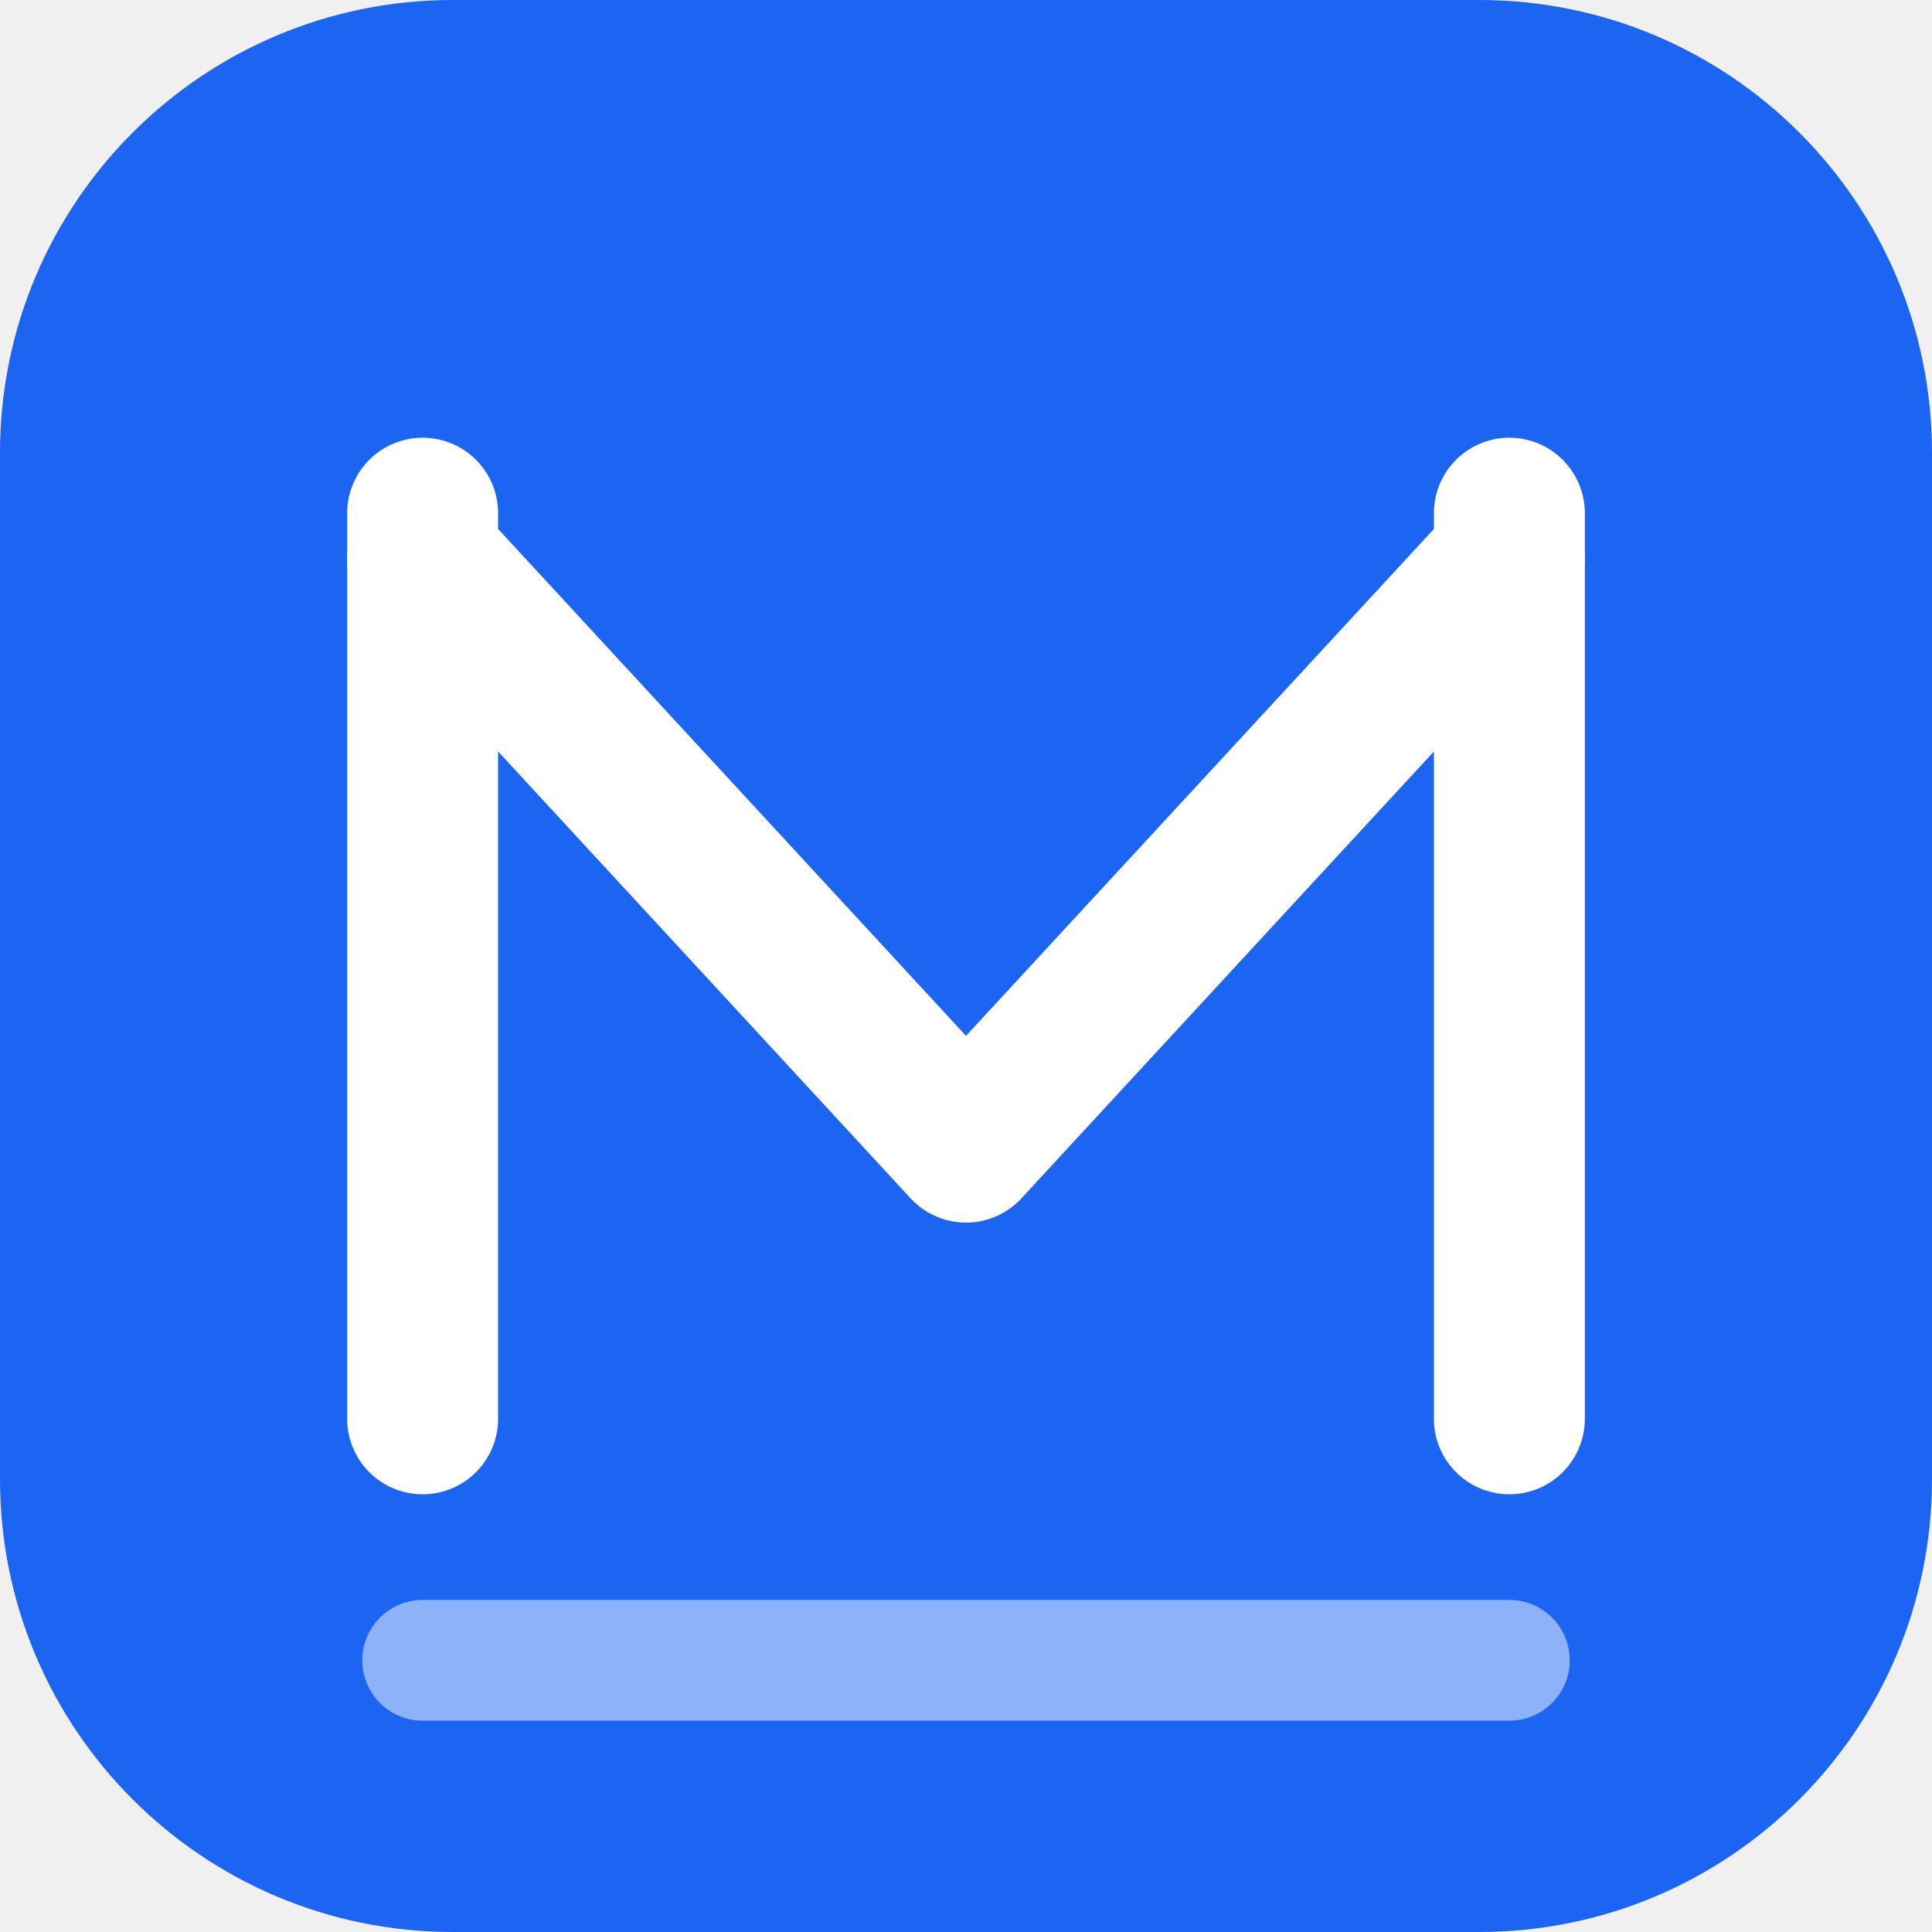
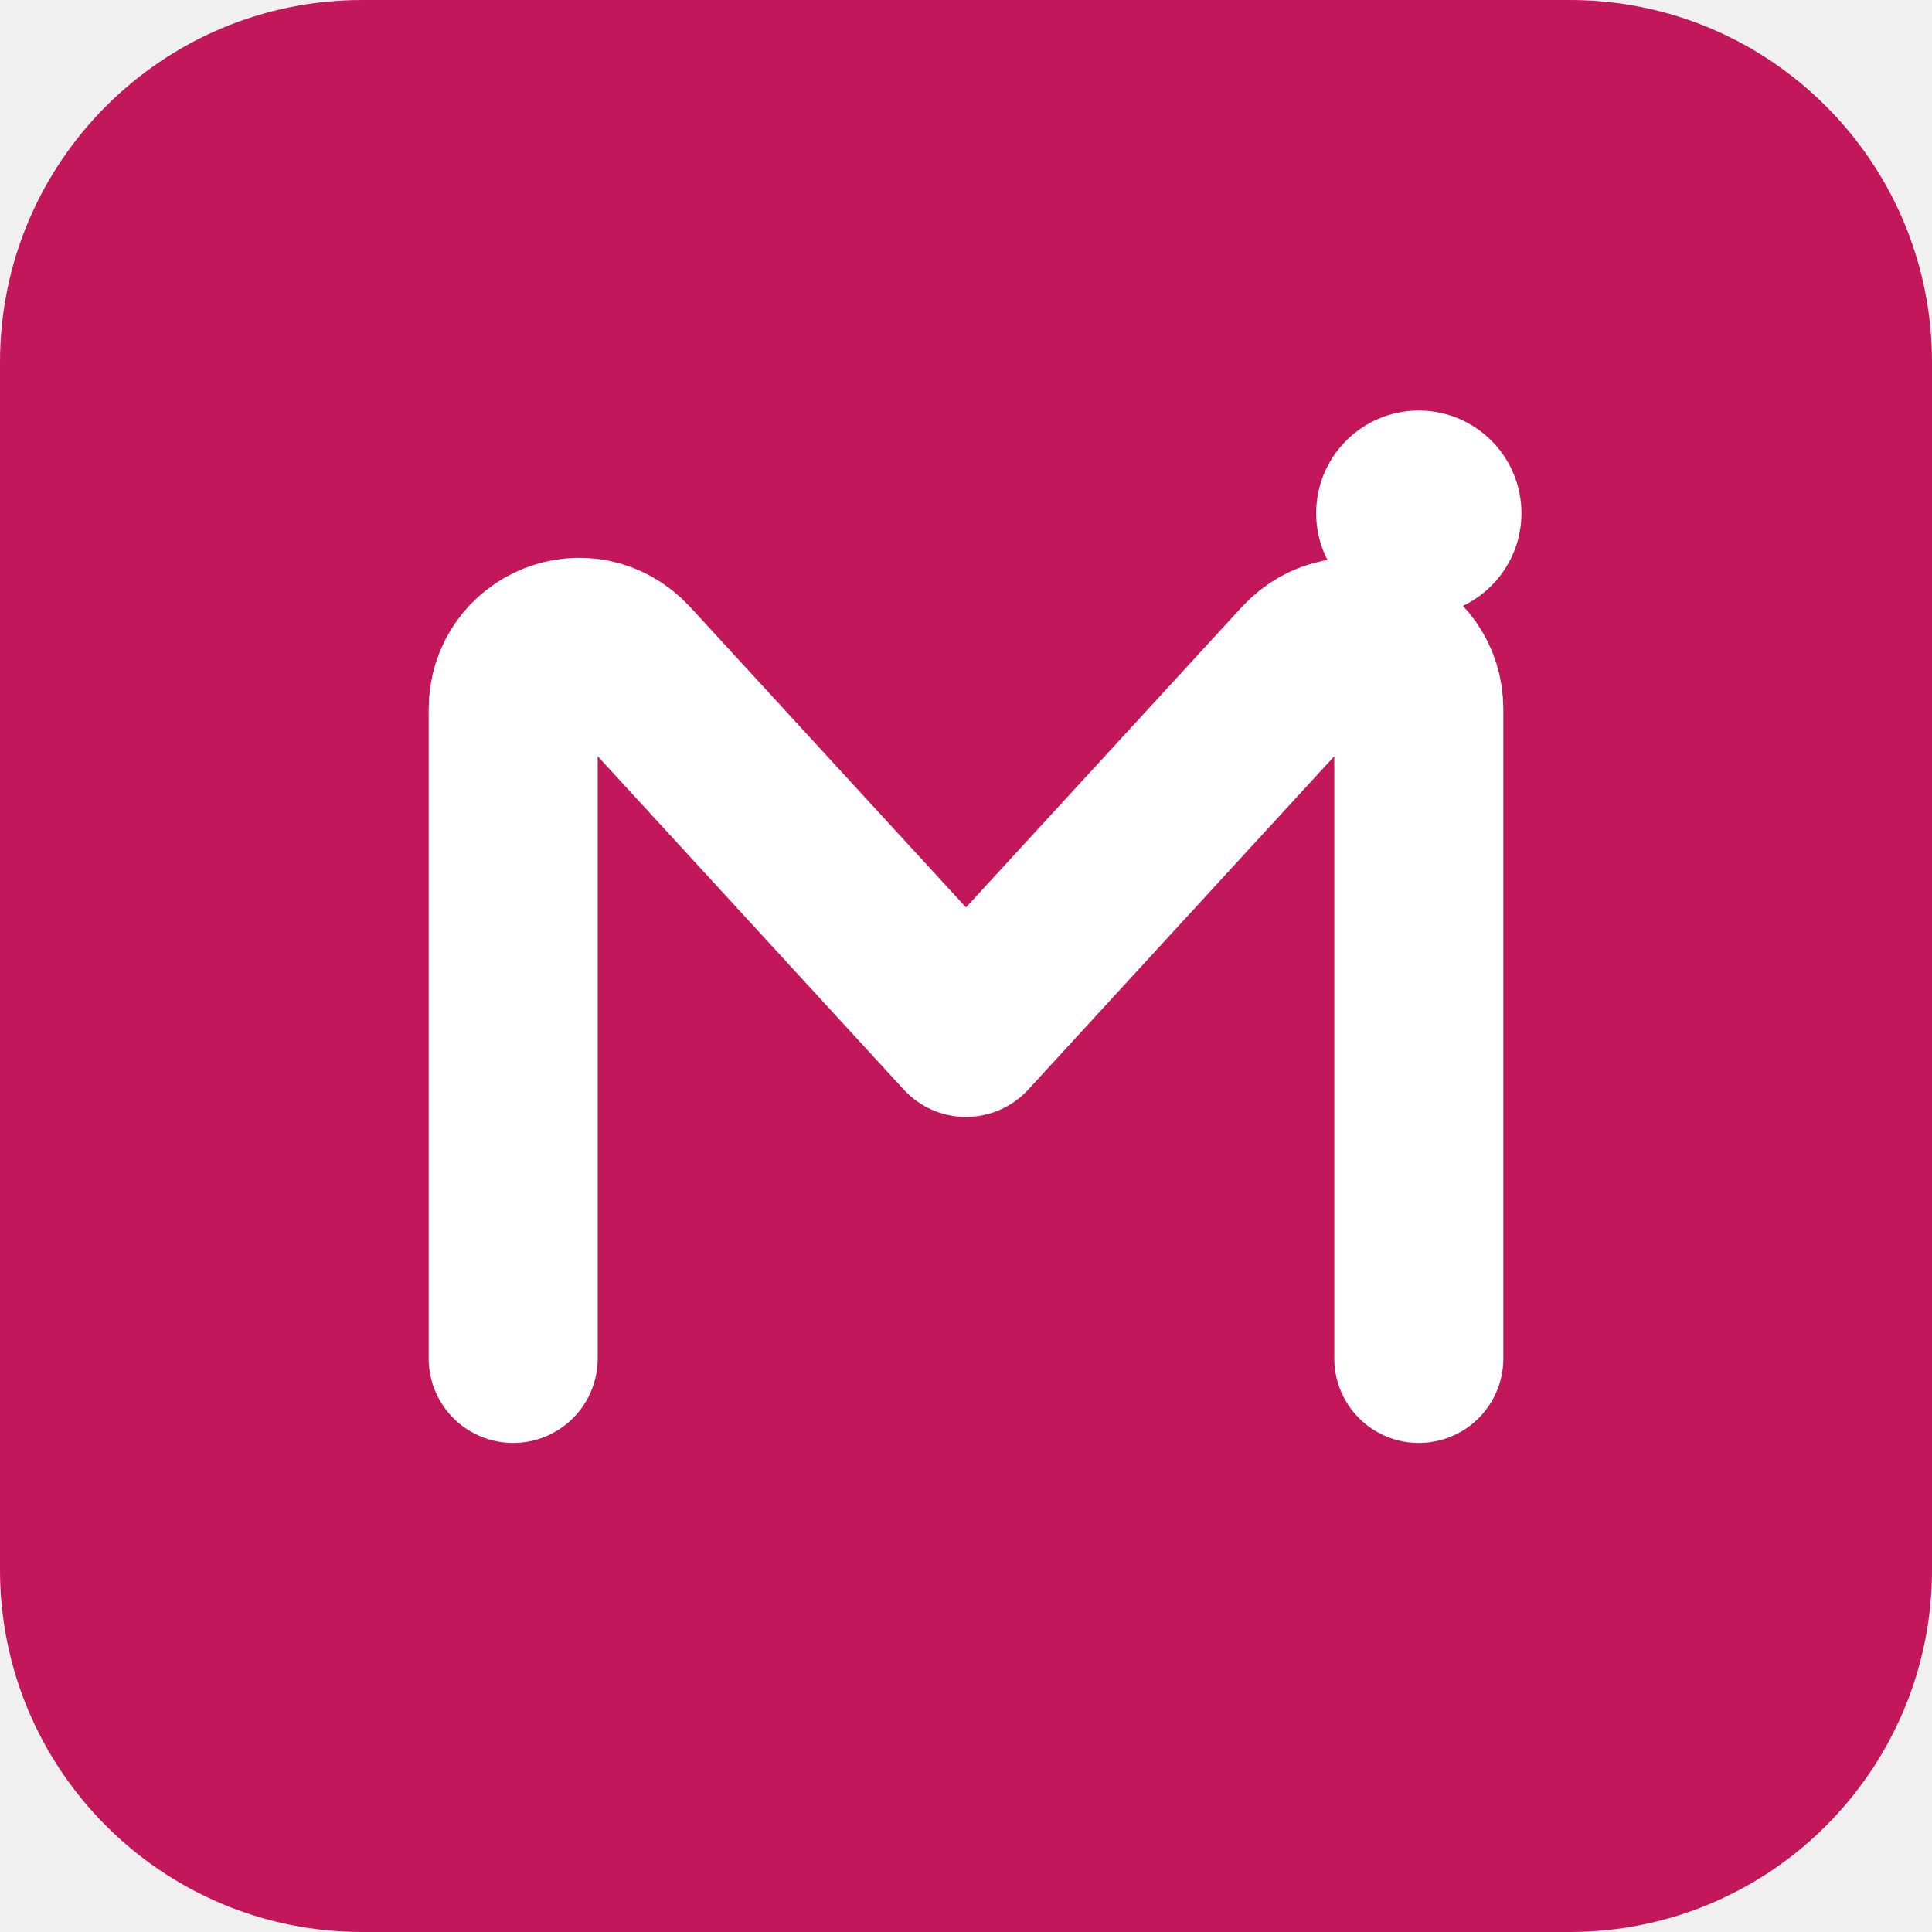
- <svg xmlns="http://www.w3.org/2000/svg" viewBox="0 0 64 64">
-   <rect width="64" height="64" rx="15" fill="#1c64f2" />
-   <path d="M14 47V17" stroke="#ffffff" stroke-width="5" stroke-linecap="round" />
-   <path d="M14 18.5 32 38l18-19.5" fill="none" stroke="#ffffff" stroke-width="5" stroke-linecap="round" stroke-linejoin="round" />
-   <path d="M50 47V17" stroke="#ffffff" stroke-width="5" stroke-linecap="round" />
-   <path d="M14 55h36" stroke="#ffffff" stroke-width="4" stroke-linecap="round" opacity=".5" />
+ <svg xmlns="http://www.w3.org/2000/svg" viewBox="0 0 64 64" role="img" aria-label="Micro Stocker">
+   <rect width="64" height="64" rx="12" fill="#c2185b" />
+   <path d="M17 45V23.5c0-2 2.4-3 3.8-1.5L32 34.2l11.2-12.2C44.6 20.5 47 21.5 47 23.5V45" fill="none" stroke="#ffffff" stroke-width="5.6" stroke-linecap="round" stroke-linejoin="round" />
+   <circle cx="47" cy="17" r="3.4" fill="#ffffff" />
</svg>
